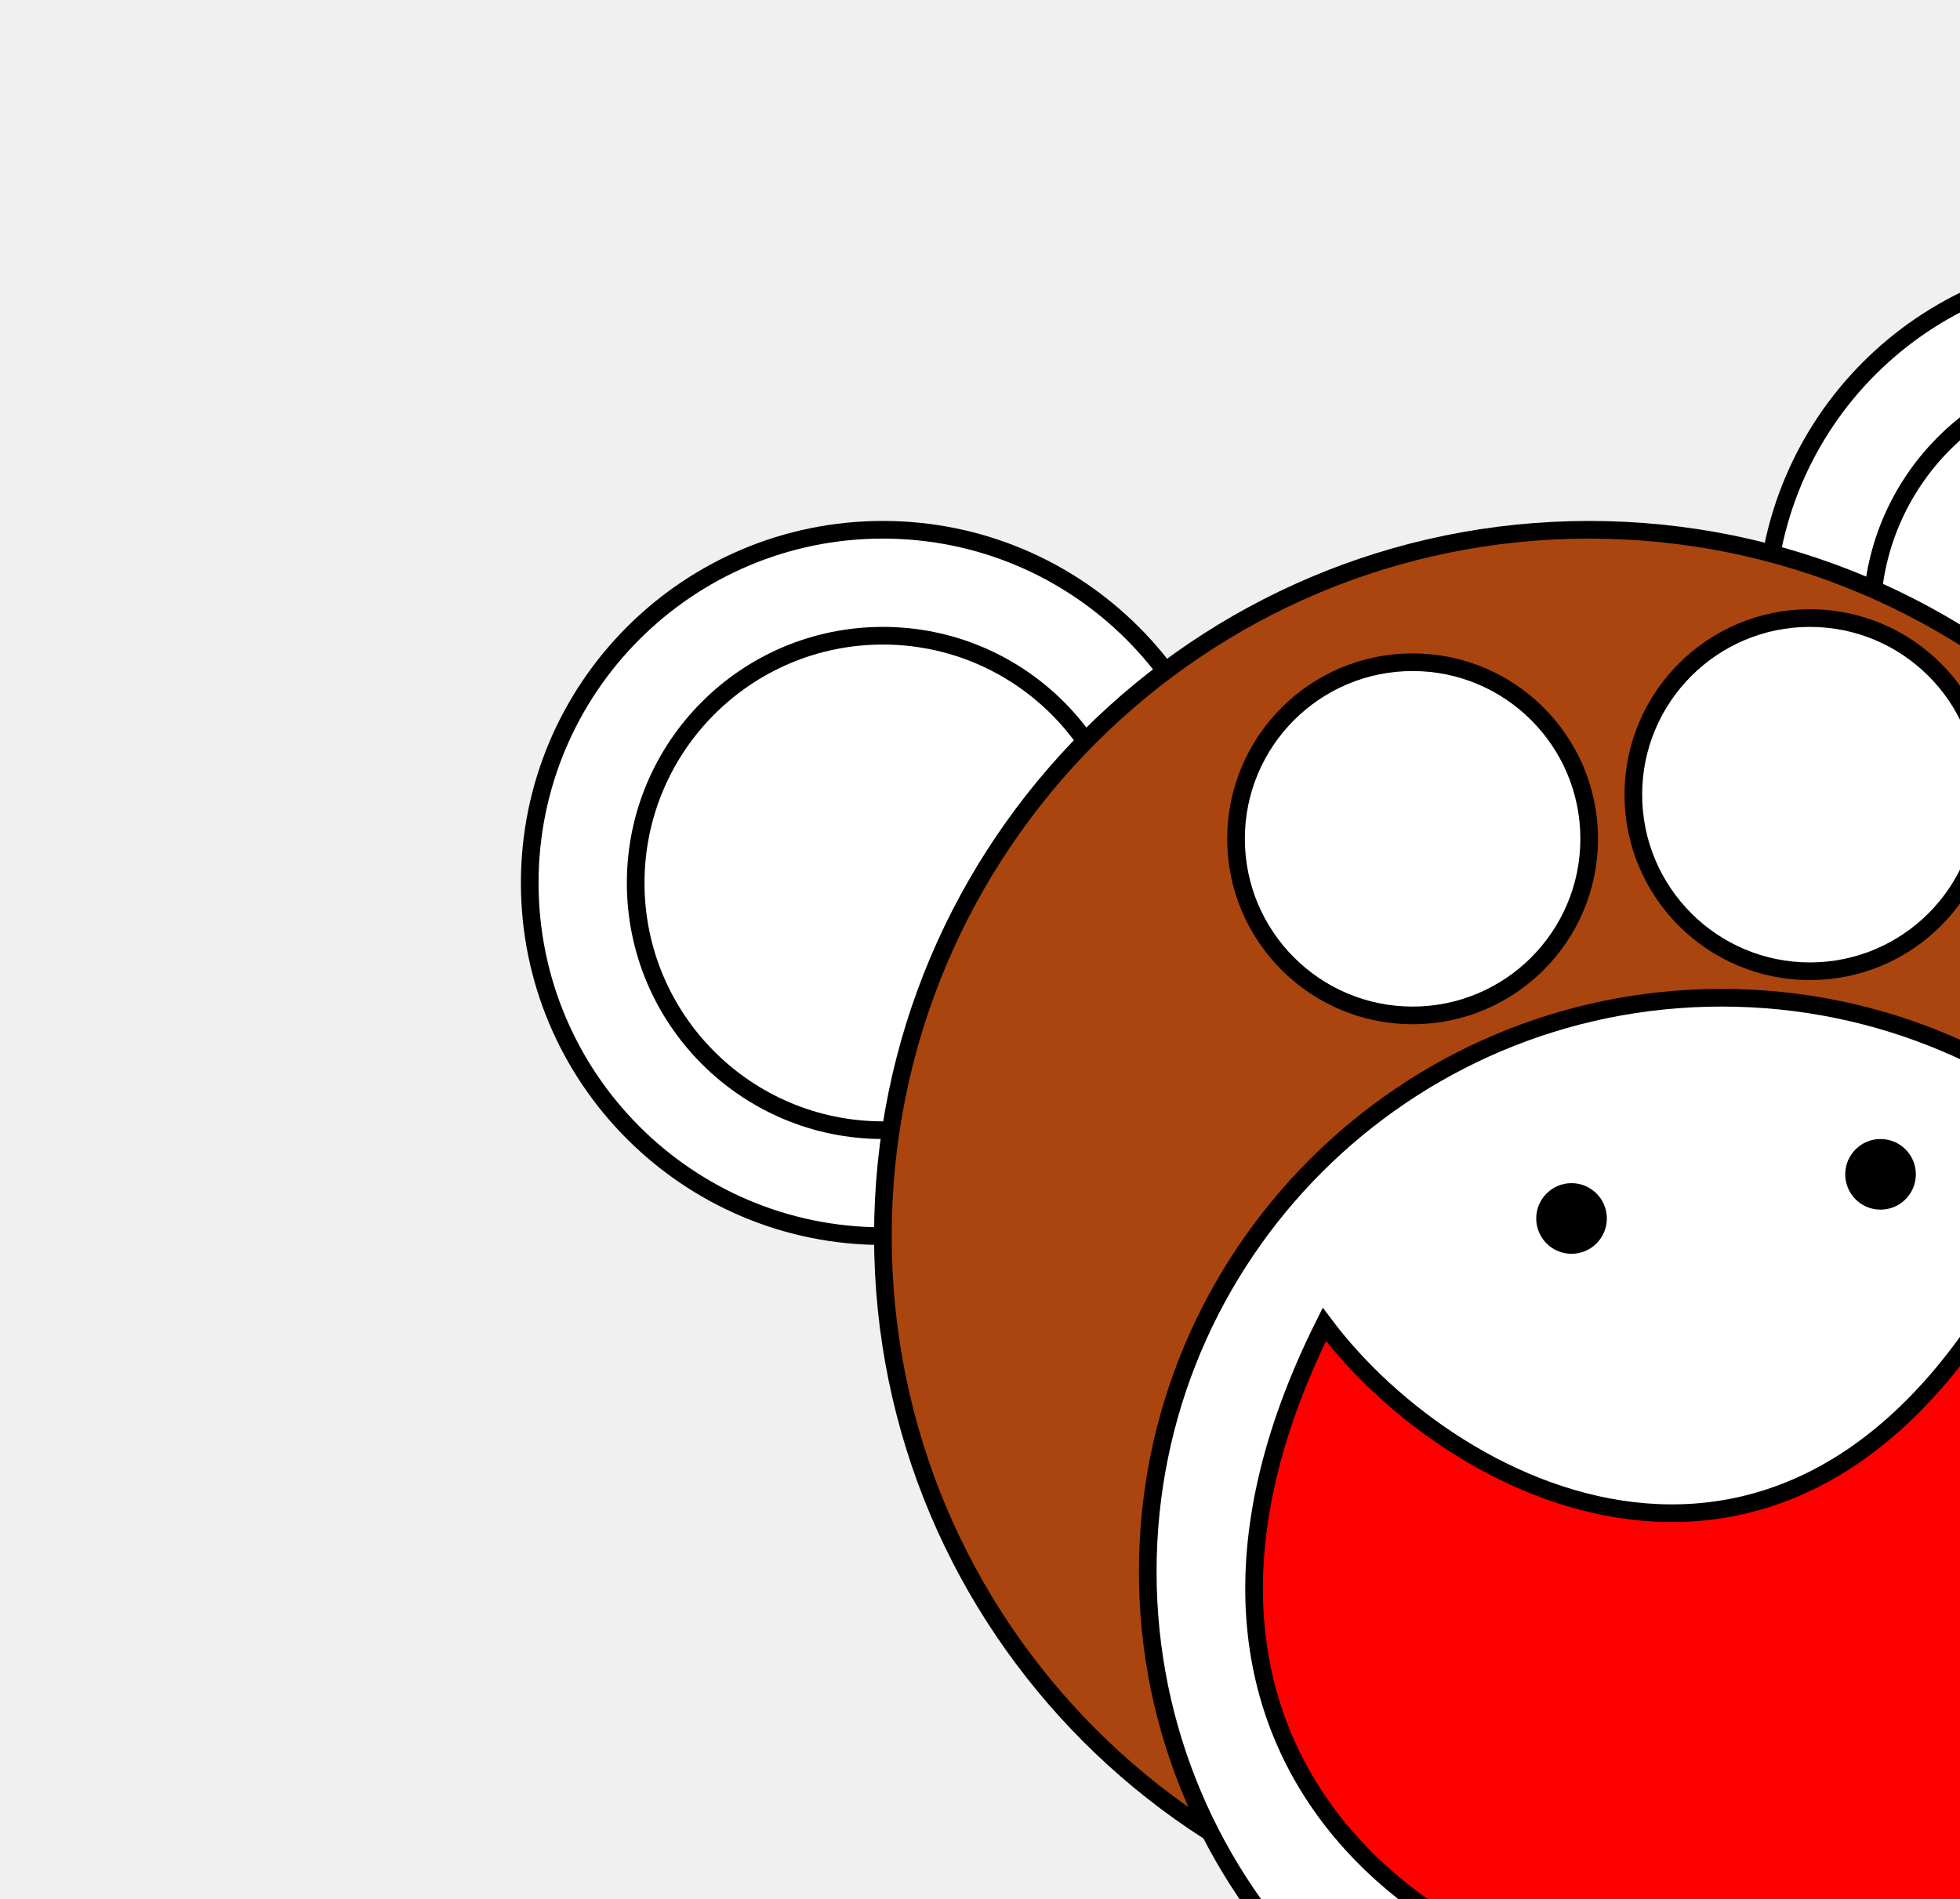
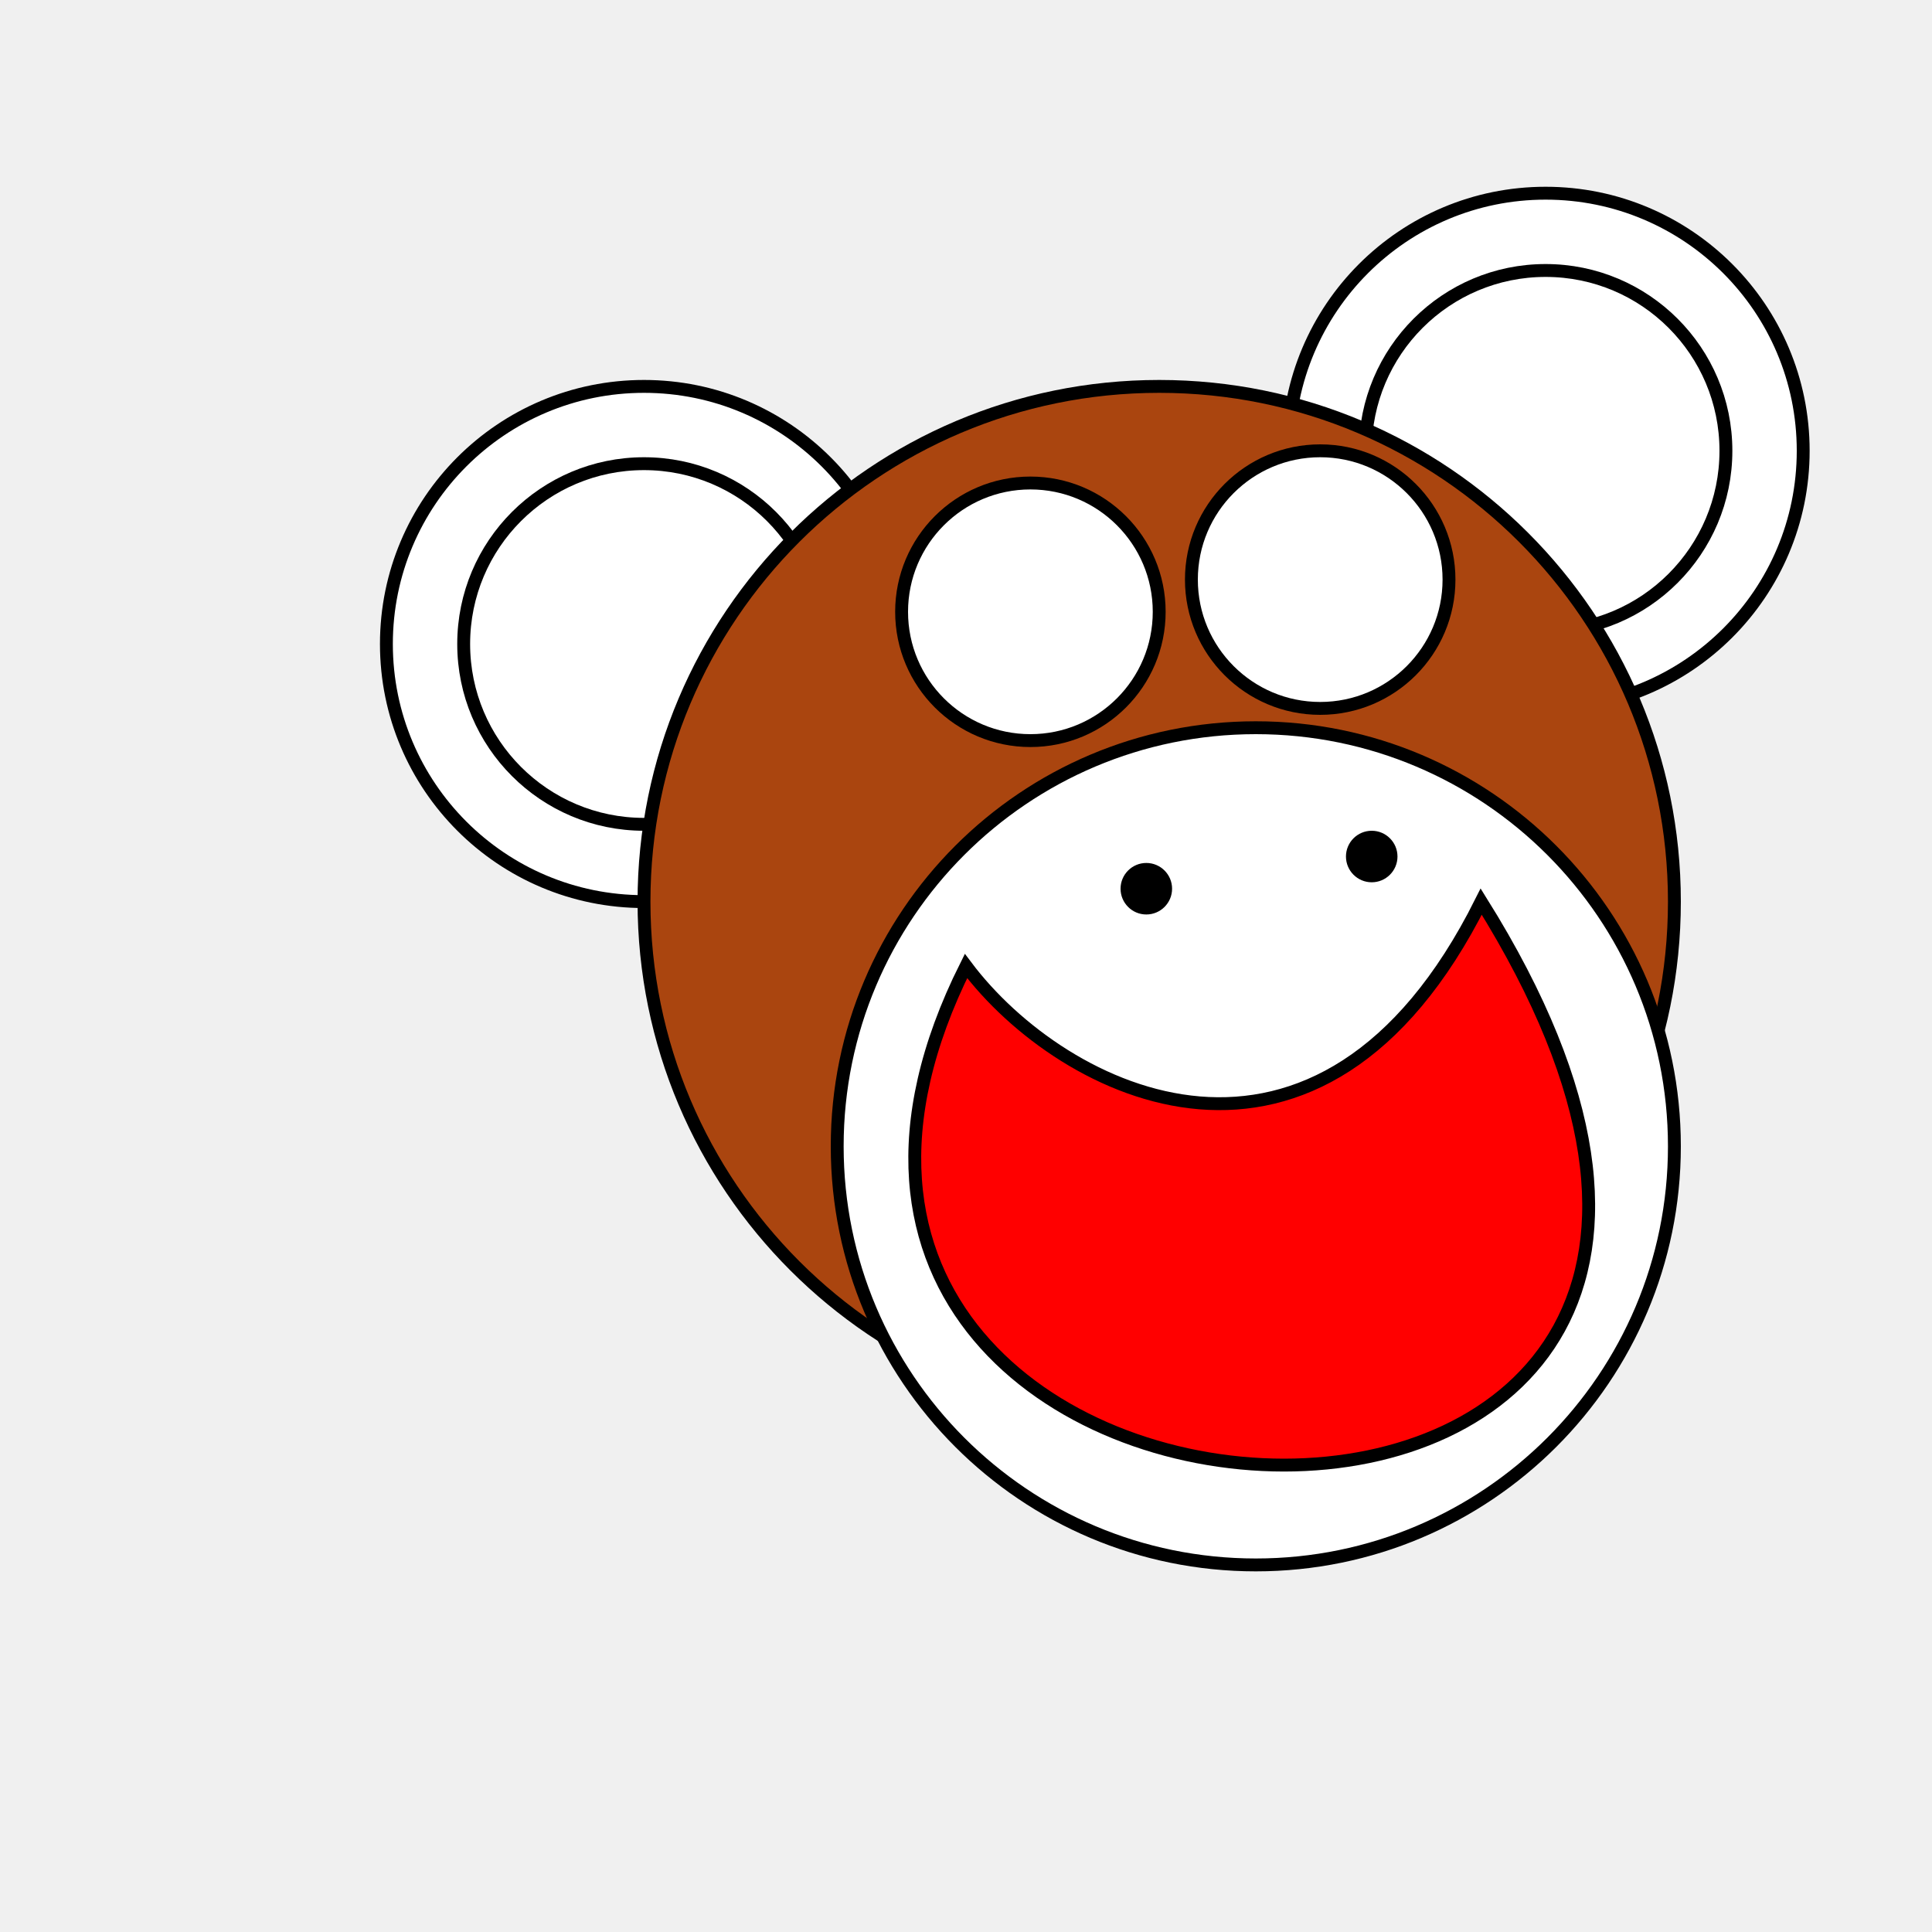
- <svg xmlns="http://www.w3.org/2000/svg">
+ <svg xmlns="http://www.w3.org/2000/svg" width="300" height="300">
  <g id="ear">
    <circle r="40" cx="100" cy="100" stroke-width="2" fill="white" stroke="black" />
    <circle r="28" cx="100" cy="100" stroke-width="2" fill="white" stroke="black" />
  </g>
  <use x="140" y="-30" href="#ear" />
  <circle r="80" cx="180" cy="140" id="face" stroke-width="2" fill="#aa450f" stroke="black" />
  <circle r="20" cx="160" cy="95" id="eye" stroke-width="2" fill="white" stroke="black" />
  <use x="45" y="-5" href="#eye" />
  <circle r="65" cx="195" cy="178" stroke-width="2" fill="white" stroke="black" />
  <circle r="4" cx="178" cy="138" id="nostril" fill="black" />
  <use x="35" y="-5" href="#nostril" />
  <path d="M 150 150 C 100,250 305,260 230,140 C 205,190 165,170 150,150 Z" stroke-width="2" fill="red" stroke="black" />
</svg>
